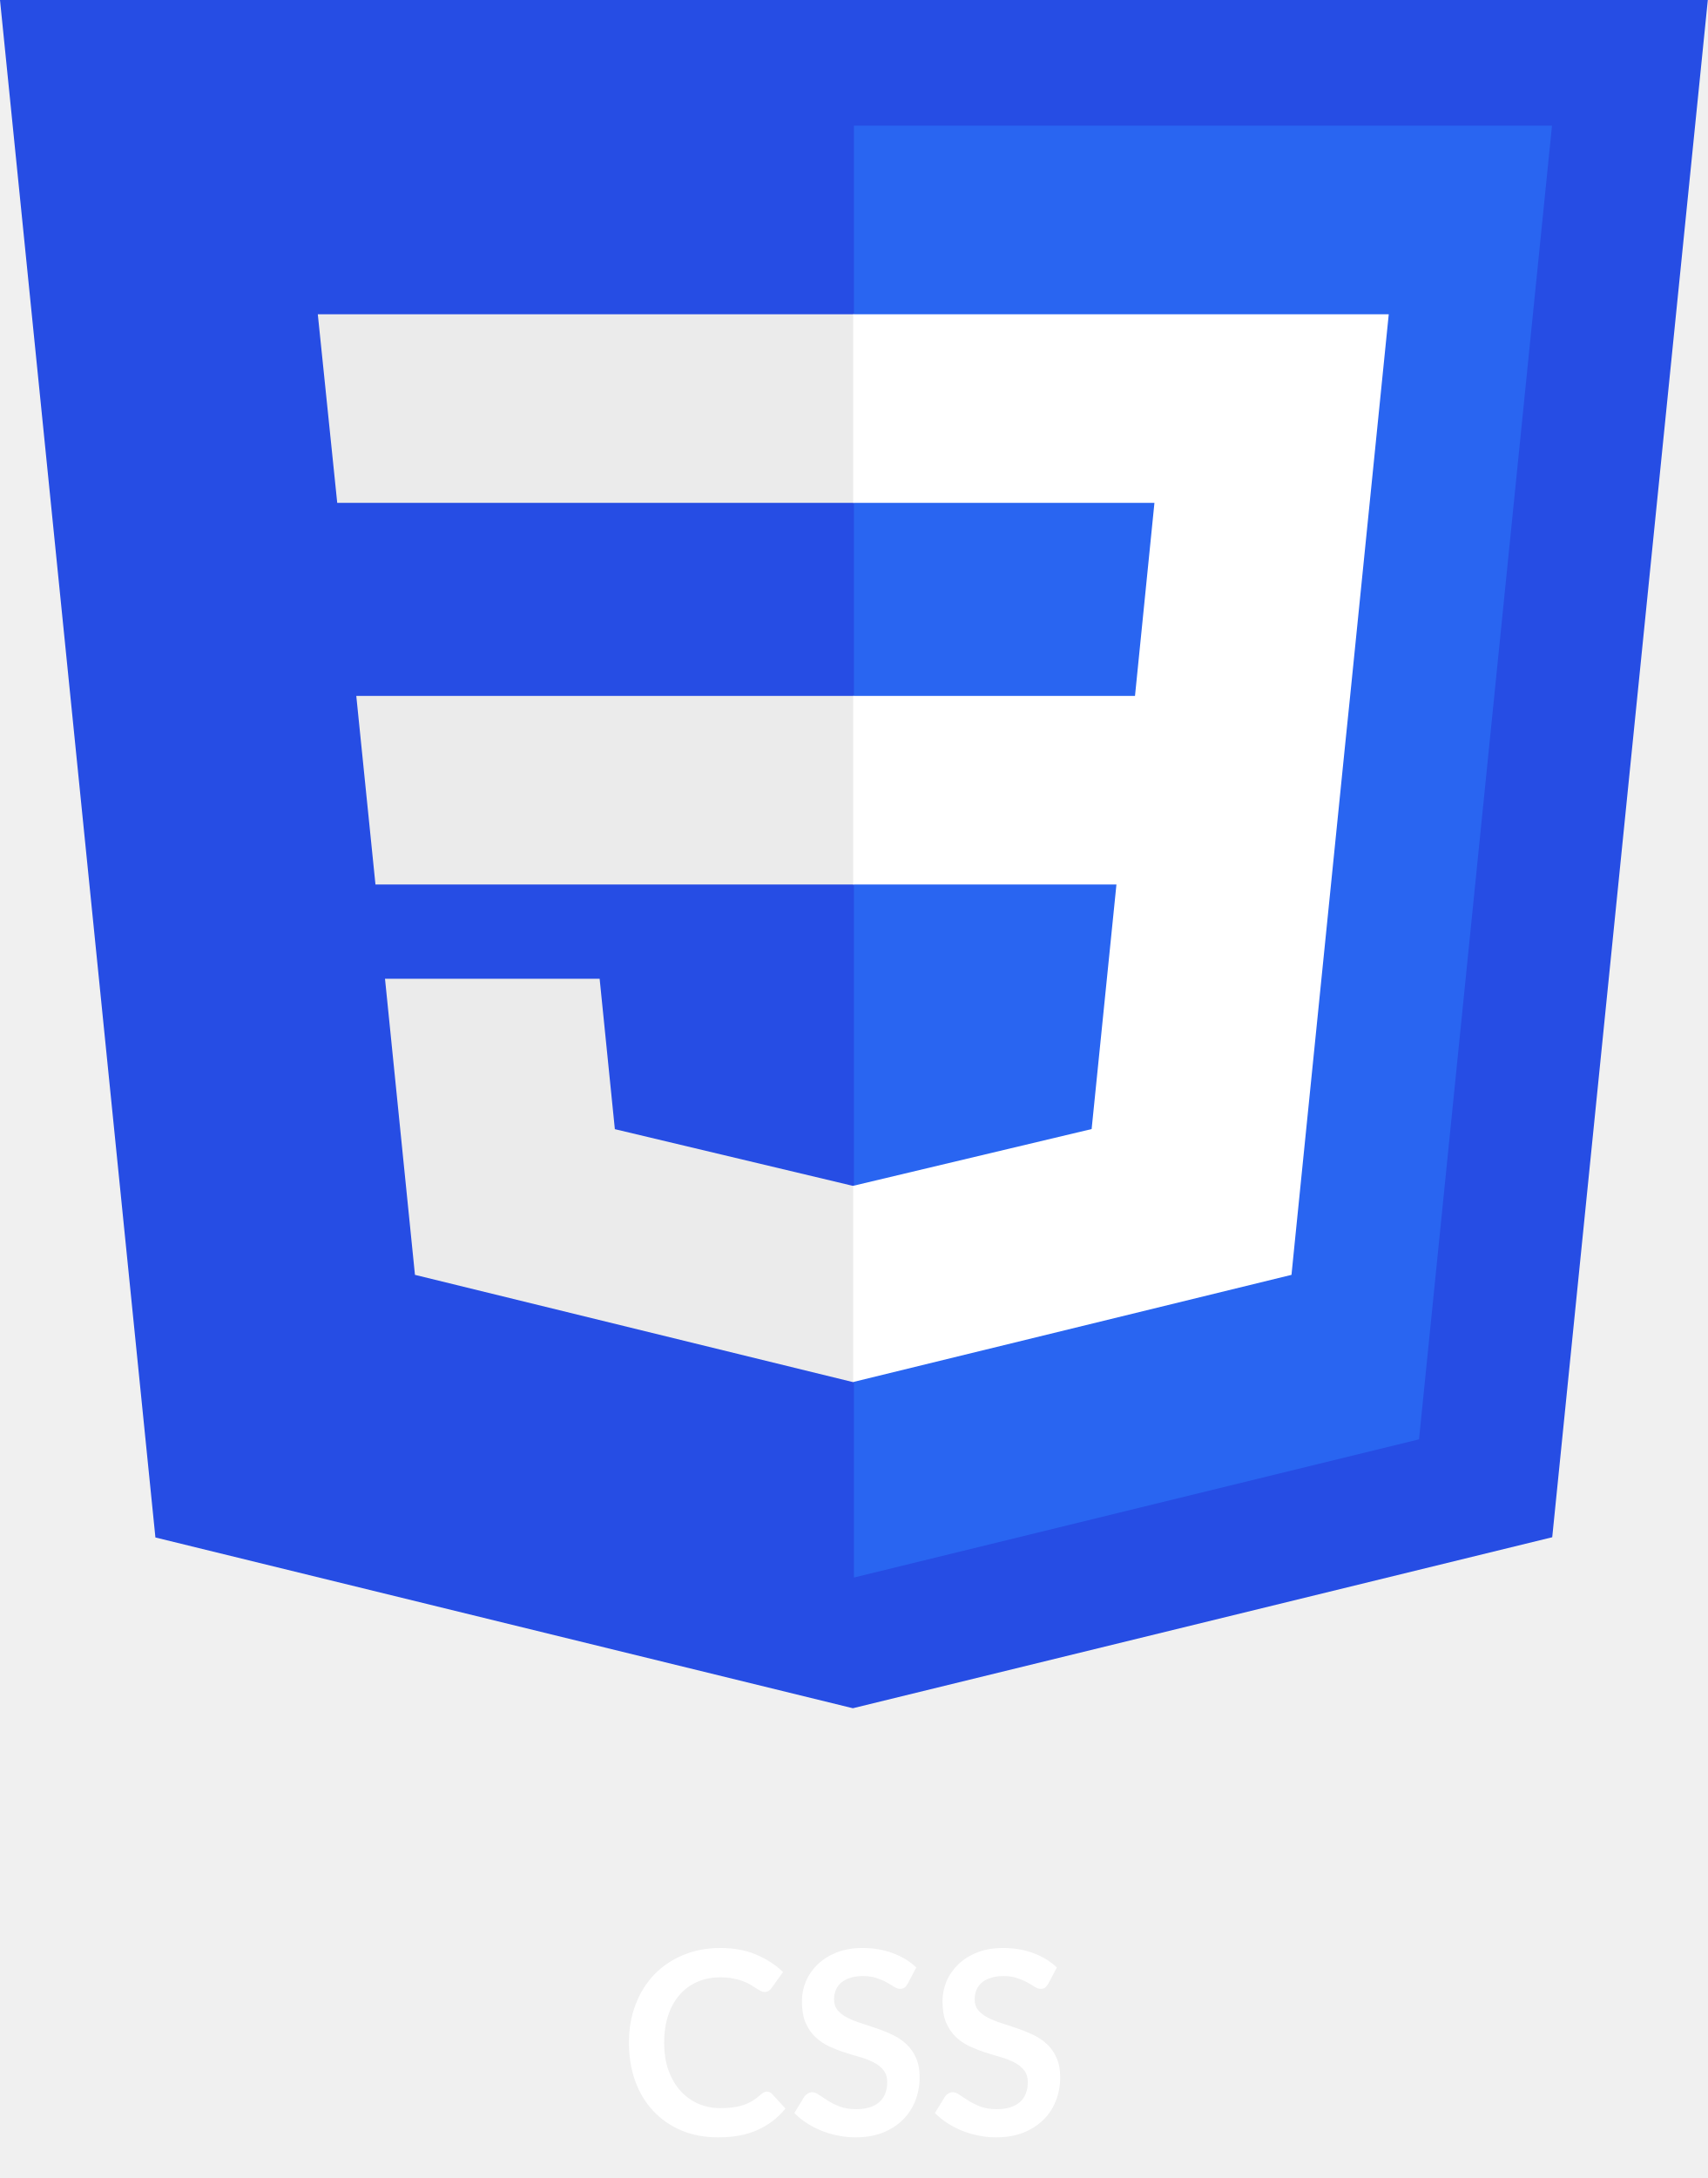
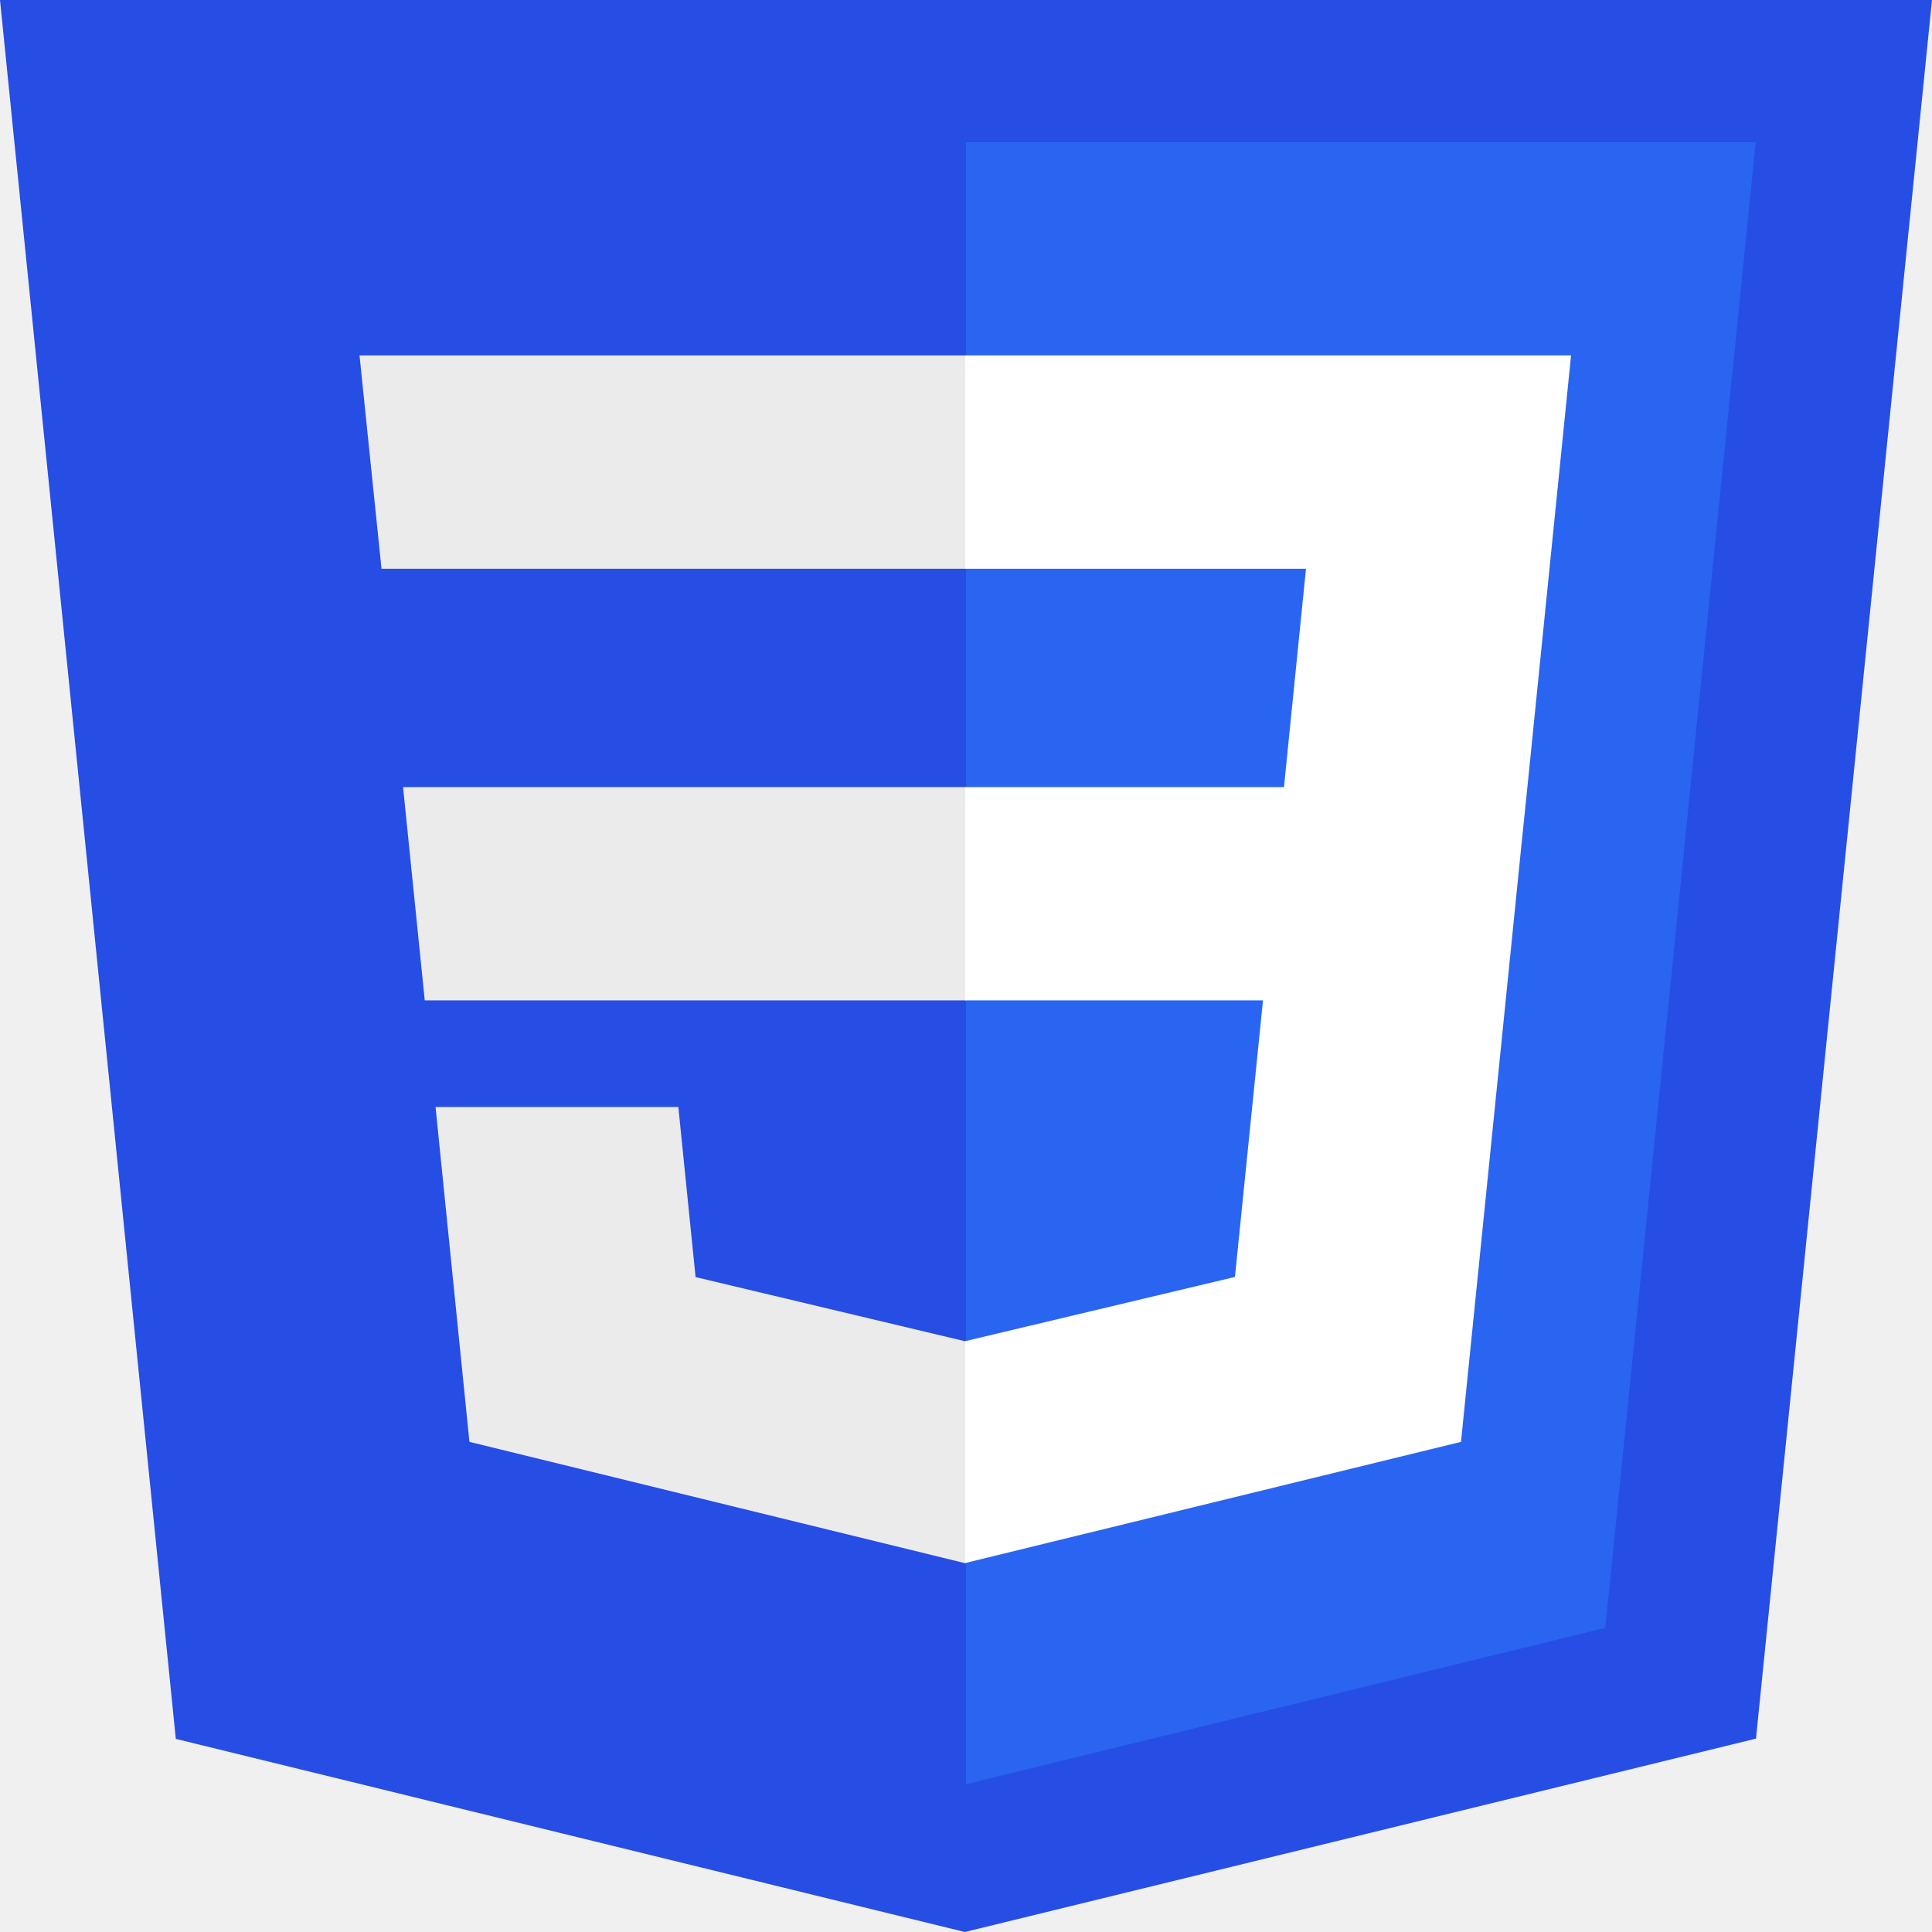
- <svg xmlns="http://www.w3.org/2000/svg" width="80" height="102" viewBox="0 0 80 102" fill="none">
+ <svg xmlns="http://www.w3.org/2000/svg" width="80" height="80" viewBox="0 0 80 80" fill="none">
  <path d="M39.951 80L7.28 72.003L0 0H80L72.712 71.992L39.951 80Z" fill="#264DE4" />
  <path d="M66.472 67.407L72.701 5.887H40V73.879L66.472 67.407Z" fill="#2965F1" />
  <path d="M16.69 32.592L17.588 41.423H40V32.592H16.69Z" fill="#EBEBEB" />
  <path d="M14.887 14.718L15.797 23.549H40V14.718H14.887Z" fill="#EBEBEB" />
  <path d="M40 55.527L39.956 55.537L28.802 52.881L28.089 45.838H18.035L19.438 59.704L39.954 64.726L40 64.715V55.527Z" fill="#EBEBEB" />
  <path d="M63.246 32.592L65.054 14.718H39.966V23.549H54.078L53.167 32.592H39.966V41.423H52.298L51.136 52.876L39.966 55.534V64.722L60.498 59.704L60.648 58.212L63.002 34.964L63.246 32.592Z" fill="white" />
-   <path d="M35.924 97.954C36.012 97.954 36.09 97.988 36.158 98.056L36.794 98.746C36.442 99.182 36.008 99.516 35.492 99.748C34.98 99.98 34.364 100.096 33.644 100.096C33 100.096 32.42 99.986 31.904 99.766C31.392 99.546 30.954 99.24 30.59 98.848C30.226 98.456 29.946 97.988 29.75 97.444C29.558 96.9 29.462 96.306 29.462 95.662C29.462 95.01 29.566 94.414 29.774 93.874C29.982 93.33 30.274 92.862 30.65 92.47C31.03 92.078 31.482 91.774 32.006 91.558C32.53 91.338 33.11 91.228 33.746 91.228C34.378 91.228 34.938 91.332 35.426 91.54C35.918 91.748 36.336 92.02 36.68 92.356L36.14 93.106C36.108 93.154 36.066 93.196 36.014 93.232C35.966 93.268 35.898 93.286 35.81 93.286C35.75 93.286 35.688 93.27 35.624 93.238C35.56 93.202 35.49 93.16 35.414 93.112C35.338 93.06 35.25 93.004 35.15 92.944C35.05 92.884 34.934 92.83 34.802 92.782C34.67 92.73 34.516 92.688 34.34 92.656C34.168 92.62 33.968 92.602 33.74 92.602C33.352 92.602 32.996 92.672 32.672 92.812C32.352 92.948 32.076 93.148 31.844 93.412C31.612 93.672 31.432 93.992 31.304 94.372C31.176 94.748 31.112 95.178 31.112 95.662C31.112 96.15 31.18 96.584 31.316 96.964C31.456 97.344 31.644 97.664 31.88 97.924C32.116 98.184 32.394 98.384 32.714 98.524C33.034 98.66 33.378 98.728 33.746 98.728C33.966 98.728 34.164 98.716 34.34 98.692C34.52 98.668 34.684 98.63 34.832 98.578C34.984 98.526 35.126 98.46 35.258 98.38C35.394 98.296 35.528 98.194 35.66 98.074C35.7 98.038 35.742 98.01 35.786 97.99C35.83 97.966 35.876 97.954 35.924 97.954ZM42.52 92.902C42.472 92.986 42.42 93.048 42.364 93.088C42.312 93.124 42.246 93.142 42.166 93.142C42.082 93.142 41.99 93.112 41.89 93.052C41.794 92.988 41.678 92.918 41.542 92.842C41.406 92.766 41.246 92.698 41.062 92.638C40.882 92.574 40.668 92.542 40.42 92.542C40.196 92.542 40 92.57 39.832 92.626C39.664 92.678 39.522 92.752 39.406 92.848C39.294 92.944 39.21 93.06 39.154 93.196C39.098 93.328 39.07 93.474 39.07 93.634C39.07 93.838 39.126 94.008 39.238 94.144C39.354 94.28 39.506 94.396 39.694 94.492C39.882 94.588 40.096 94.674 40.336 94.75C40.576 94.826 40.822 94.908 41.074 94.996C41.326 95.08 41.572 95.18 41.812 95.296C42.052 95.408 42.266 95.552 42.454 95.728C42.642 95.9 42.792 96.112 42.904 96.364C43.02 96.616 43.078 96.922 43.078 97.282C43.078 97.674 43.01 98.042 42.874 98.386C42.742 98.726 42.546 99.024 42.286 99.28C42.03 99.532 41.716 99.732 41.344 99.88C40.972 100.024 40.546 100.096 40.066 100.096C39.79 100.096 39.518 100.068 39.25 100.012C38.982 99.96 38.724 99.884 38.476 99.784C38.232 99.684 38.002 99.564 37.786 99.424C37.57 99.284 37.378 99.128 37.21 98.956L37.684 98.182C37.724 98.126 37.776 98.08 37.84 98.044C37.904 98.004 37.972 97.984 38.044 97.984C38.144 97.984 38.252 98.026 38.368 98.11C38.484 98.19 38.622 98.28 38.782 98.38C38.942 98.48 39.128 98.572 39.34 98.656C39.556 98.736 39.814 98.776 40.114 98.776C40.574 98.776 40.93 98.668 41.182 98.452C41.434 98.232 41.56 97.918 41.56 97.51C41.56 97.282 41.502 97.096 41.386 96.952C41.274 96.808 41.124 96.688 40.936 96.592C40.748 96.492 40.534 96.408 40.294 96.34C40.054 96.272 39.81 96.198 39.562 96.118C39.314 96.038 39.07 95.942 38.83 95.83C38.59 95.718 38.376 95.572 38.188 95.392C38 95.212 37.848 94.988 37.732 94.72C37.62 94.448 37.564 94.114 37.564 93.718C37.564 93.402 37.626 93.094 37.75 92.794C37.878 92.494 38.062 92.228 38.302 91.996C38.542 91.764 38.838 91.578 39.19 91.438C39.542 91.298 39.946 91.228 40.402 91.228C40.914 91.228 41.386 91.308 41.818 91.468C42.25 91.628 42.618 91.852 42.922 92.14L42.52 92.902ZM49.105 92.902C49.057 92.986 49.005 93.048 48.95 93.088C48.898 93.124 48.831 93.142 48.752 93.142C48.667 93.142 48.575 93.112 48.475 93.052C48.38 92.988 48.264 92.918 48.127 92.842C47.992 92.766 47.831 92.698 47.648 92.638C47.468 92.574 47.254 92.542 47.005 92.542C46.782 92.542 46.586 92.57 46.417 92.626C46.249 92.678 46.108 92.752 45.992 92.848C45.88 92.944 45.795 93.06 45.739 93.196C45.684 93.328 45.656 93.474 45.656 93.634C45.656 93.838 45.712 94.008 45.824 94.144C45.94 94.28 46.092 94.396 46.279 94.492C46.468 94.588 46.681 94.674 46.922 94.75C47.161 94.826 47.407 94.908 47.66 94.996C47.911 95.08 48.157 95.18 48.398 95.296C48.638 95.408 48.852 95.552 49.039 95.728C49.227 95.9 49.377 96.112 49.489 96.364C49.605 96.616 49.663 96.922 49.663 97.282C49.663 97.674 49.596 98.042 49.459 98.386C49.328 98.726 49.132 99.024 48.871 99.28C48.615 99.532 48.301 99.732 47.929 99.88C47.557 100.024 47.132 100.096 46.651 100.096C46.376 100.096 46.103 100.068 45.836 100.012C45.568 99.96 45.309 99.884 45.062 99.784C44.818 99.684 44.587 99.564 44.371 99.424C44.156 99.284 43.964 99.128 43.795 98.956L44.27 98.182C44.309 98.126 44.361 98.08 44.425 98.044C44.489 98.004 44.557 97.984 44.63 97.984C44.73 97.984 44.837 98.026 44.953 98.11C45.069 98.19 45.208 98.28 45.367 98.38C45.528 98.48 45.714 98.572 45.925 98.656C46.142 98.736 46.4 98.776 46.7 98.776C47.16 98.776 47.516 98.668 47.767 98.452C48.02 98.232 48.145 97.918 48.145 97.51C48.145 97.282 48.087 97.096 47.971 96.952C47.859 96.808 47.709 96.688 47.522 96.592C47.334 96.492 47.12 96.408 46.88 96.34C46.639 96.272 46.395 96.198 46.148 96.118C45.9 96.038 45.656 95.942 45.416 95.83C45.175 95.718 44.962 95.572 44.773 95.392C44.586 95.212 44.434 94.988 44.318 94.72C44.206 94.448 44.15 94.114 44.15 93.718C44.15 93.402 44.212 93.094 44.336 92.794C44.464 92.494 44.648 92.228 44.888 91.996C45.127 91.764 45.423 91.578 45.776 91.438C46.127 91.298 46.532 91.228 46.987 91.228C47.499 91.228 47.971 91.308 48.404 91.468C48.836 91.628 49.203 91.852 49.508 92.14L49.105 92.902Z" fill="white" />
</svg>
